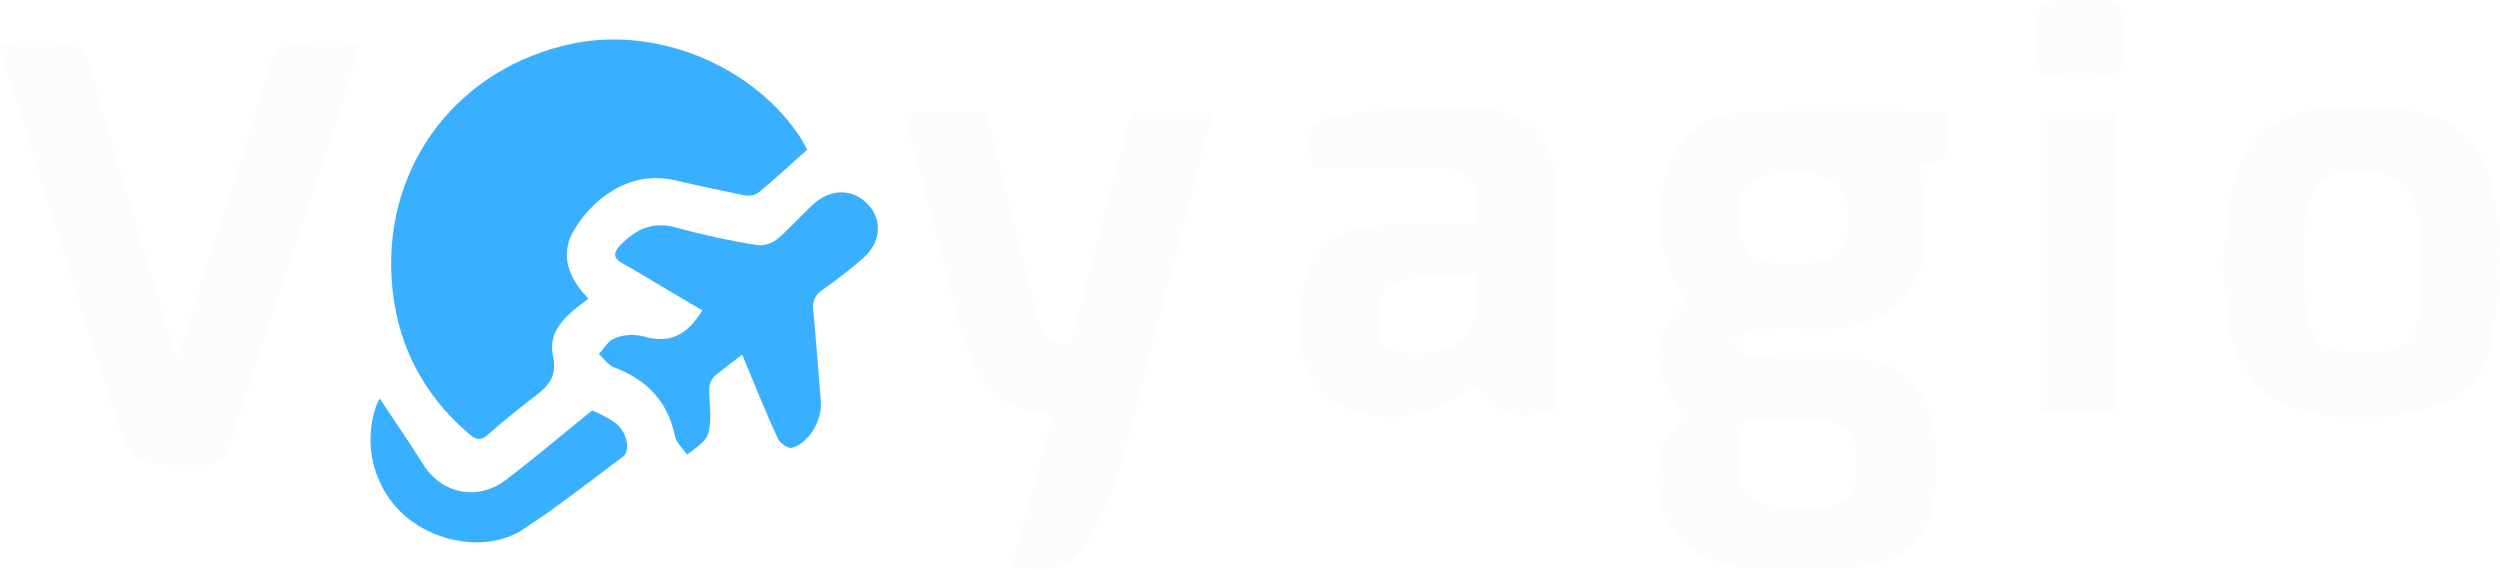
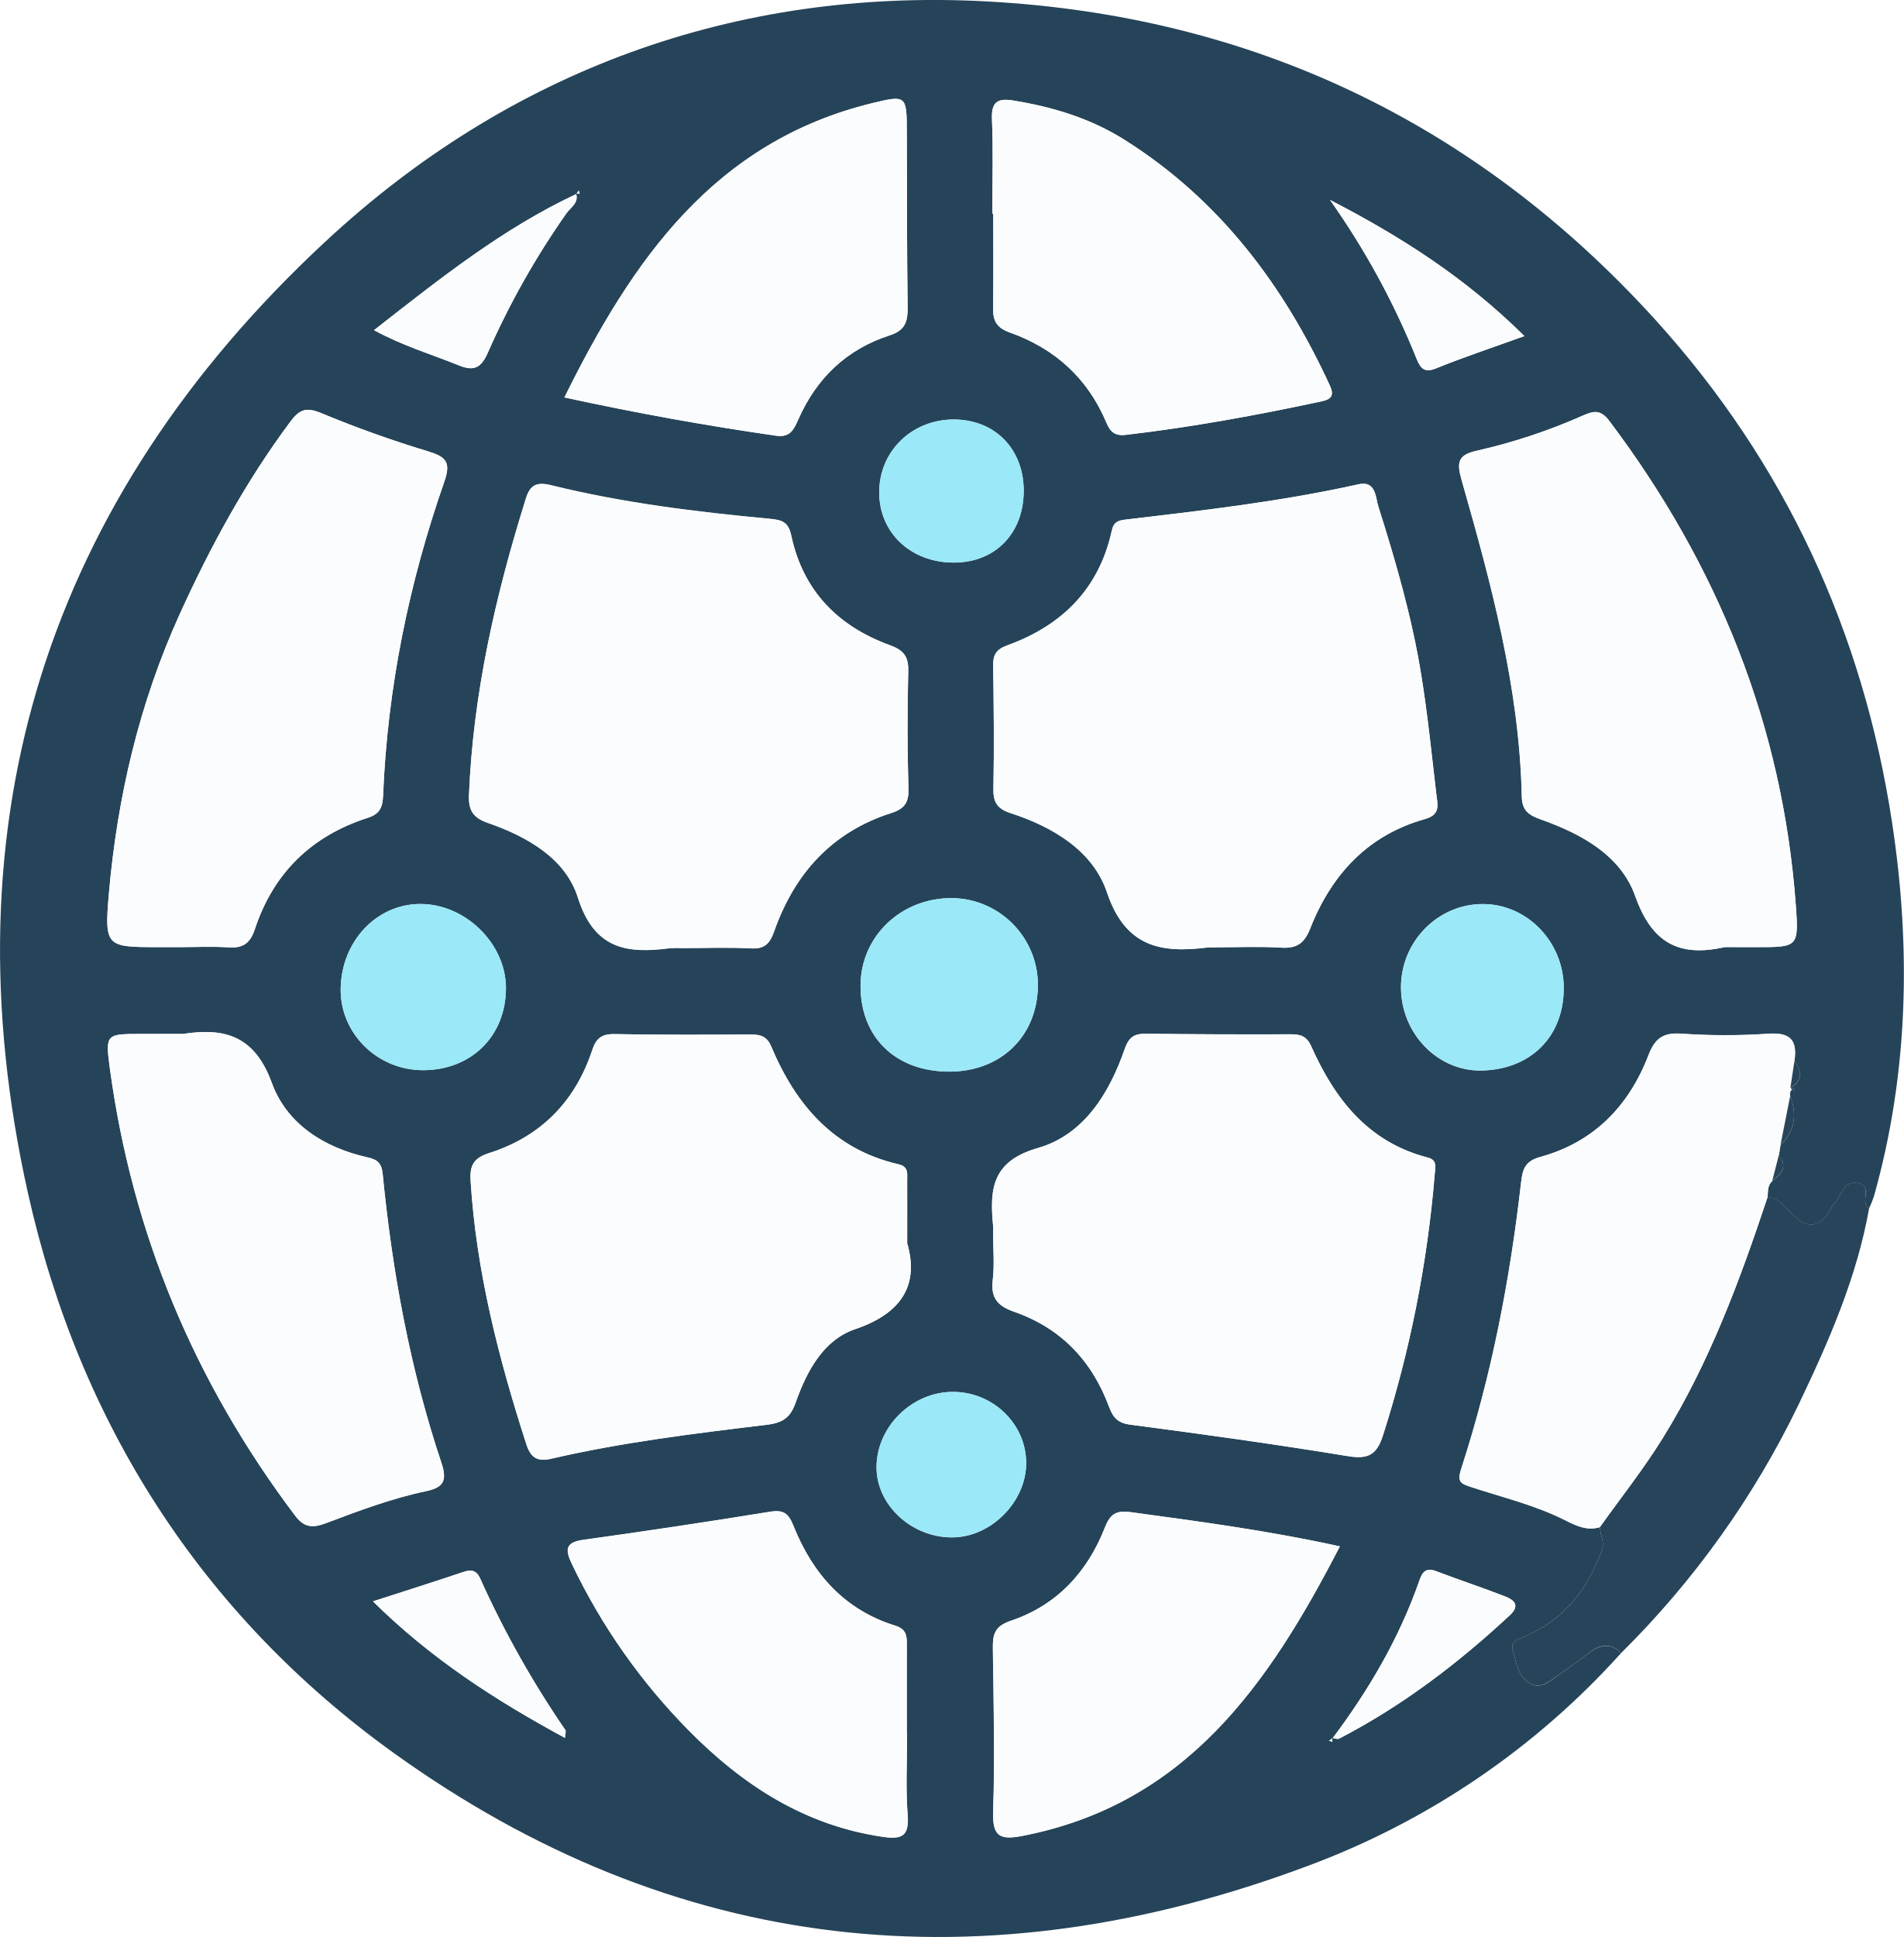
- <svg xmlns="http://www.w3.org/2000/svg" version="1.1" id="Layer_1" x="0px" y="0px" viewBox="0 0 689.5 157.1" style="enable-background:new 0 0 689.5 157.1;" xml:space="preserve">
-   <style type="text/css">
- 	.st0{fill:#FCFCFC;}
- 	.st1{fill:#39AFFF;}
- </style>
-   <path class="st0" d="M464.6,114.7c-10.2-12.6-10-21.3,0.9-31.7c-7.4-9.6-9.3-20.6-6.6-32.4c2.8-12.2,9.9-19.2,22.2-19.6  c18.4-0.6,36.9-0.2,55.9-0.2V43l-7.4,3.1c0.6,6.5,1.9,12.7,1.6,19c-0.6,15.6-10.5,25-26,25.5c-6.9,0.2-13.9-0.3-20.8,0.2  c-2.5,0.2-4.8,2.5-7.1,3.8c2.3,1.4,4.5,3.8,6.9,4c8.2,0.5,16.4,0.1,24.6,0.2c16.1,0.3,23.4,7.2,24.9,23c0.2,2,0.3,4.1,0.3,6.1  c0.1,21.1-7.5,28.8-28.6,28.8c-7.4,0-14.9,0.1-22.3,0c-18.5-0.4-29.8-15.1-24.9-33.1C459,120.5,462.1,118,464.6,114.7z M480.9,116.2  c-3.3,21.2-0.8,24.2,19.3,23.5c1,0,2-0.1,3.1-0.1c8.4-0.1,8.7-5.8,8.9-12.2c0.2-6.8-2.1-11-9.4-11.1S488.6,116.2,480.9,116.2z   M494.7,47.8c-11.7,0-15.1,2.8-15.1,12.2c0.1,9.9,3.8,13,15.3,13c10.9-0.1,14.9-3.5,14.8-12.8S506.2,47.7,494.7,47.8z" />
-   <path class="st0" d="M0,12.7c6.2,0,11.9,0.3,17.5-0.1c4.6-0.3,6.1,1.7,7.3,5.8C31.5,42,38.7,65.5,45.7,89c0.8,2.6,1.7,5.1,3.3,9.9  C54,83,58.3,69.5,62.6,56c3.9-12.4,8-24.9,11.6-37.4c1.3-4.4,3.2-6.4,8-6c5.3,0.4,10.7,0.1,17.1,0.1c-2,6.4-3.9,12.1-5.7,17.9  C83.6,60.7,73.6,90.8,64,121.1c-1.8,5.6-4.4,7.4-10.3,7.3c-17.8-0.4-17.8-0.1-23-16.9c-9.5-30.3-19-60.6-28.4-90.9  C1.5,18.2,0.9,15.8,0,12.7z" />
-   <path class="st0" d="M279.1,155.8c3.8-13.7,7.4-27.1,11.3-41.4c-16.3-0.9-22.4-11.4-25.7-24.8c-4.8-19.3-10.1-38.5-15.4-58.4h22.9  c4.4,17.9,8.8,36,13.4,54c1.2,4.6,1.9,9.9,9.6,9.9c5.5-21,11-42.2,16.7-63.8h22.6c-6,22.9-11.9,45.3-17.8,67.8  c-2.9,11.1-5.5,22.4-8.9,33.4c-1.6,5.2-4.6,10.1-7,15.1C296.6,156.8,289.2,158.8,279.1,155.8z" />
-   <path class="st0" d="M407.5,62.1c0.9-13.4-1.4-15.9-13.4-15.9h-31.8c-3.1-10-1.5-13.5,9.6-14.8c11.4-1.5,22.9-2.1,34.4-1.9  c14.8,0.6,22.6,8.6,23.1,23.5c0.6,19.9,0.2,39.9,0.2,59.8c-11.9,3.4-16.1,2.2-22-6.7c-9.8,6.4-20.1,11-32.3,7.9  c-8.9-2.2-15.3-9.1-16.2-18.2c-0.3-3.6-0.4-7.2-0.2-10.8c0.5-15,7.9-22.4,23-22.9C390.2,61.9,398.6,62.1,407.5,62.1z M407,75.5  c-7,0.6-14.1,0.5-21,2c-7.2,1.6-5.4,8.2-5.4,13.4s3.4,6.3,7.7,6.5C403.3,98.2,409.7,91.1,407,75.5z" />
-   <path class="st0" d="M613.1,73.1c0.5-5.1,0.9-10,1.4-14.8c2.2-18.4,10.8-27.5,29.1-28.6c38-2.2,44.5,10.1,45.8,39.8  c0.4,8.6-1.1,17.3-2.6,25.9c-1.5,8.9-7.7,14.5-16.1,16.9c-11.7,3.3-23.7,4-35.7,0.9c-12.1-3.2-18.2-11.7-20.3-23.5  C613.9,84.2,613.6,78.5,613.1,73.1z M635.2,73.2c0.3,3.5,0.3,8.7,1.1,13.8c1.3,8.1,5.5,10.5,16.8,10.3c9.4-0.2,13.3-2.6,13.8-10.8  c0.8-9.7,0.7-19.4-0.4-29.1c-0.4-3.5-5.1-8.7-8.3-9.2c-15-2-21.9-1.9-22.6,16.5C635.5,67,635.4,69.3,635.2,73.2z" />
-   <path class="st1" d="M162.3,82.4c-5.7,4.1-11.3,8.6-9.8,15.6c1.5,6.8-2.3,9.2-6.4,12.4s-7.8,6.1-11.4,9.4c-2.1,1.8-3.4,1.6-5.3-0.1  c-13.3-11.3-20.4-25.9-21.4-43c-1.9-31.9,18.9-58.3,50.1-64.7c23.4-4.8,50,6.3,62.9,26.3c0.6,1,1.1,2,1.6,3  c-4.6,4.1-8.9,8.1-13.4,11.8c-1.1,0.8-2.4,1-3.7,0.8c-6.5-1.3-13-2.7-19.4-4.2c-12.7-2.9-23,5.4-28.1,14.3  C154.4,70.7,157,76.9,162.3,82.4z" />
-   <path class="st1" d="M204.7,97.8c-2.8,2.2-5.4,4-7.8,6.1c-0.8,0.9-1.3,2.1-1.3,3.3c-0.1,2.7,0.4,5.3,0.3,8c-0.1,1.9-0.2,4.2-1.2,5.6  c-1.2,1.9-3.4,3.1-5.2,4.6c-1.1-1.6-2.9-3.2-3.3-5c-2-9.7-7.8-15.7-16.9-19.1c-1.6-0.6-2.8-2.4-4.1-3.7c1.4-1.5,2.6-3.7,4.3-4.3  c2.5-1,5.1-1.2,7.7-0.6c7.4,2.3,12.4-0.3,16.5-7.1l-11.5-6.8c-3.5-2.1-7-4.2-10.6-6.2c-2.6-1.5-2.4-3-0.5-5c4.3-4.4,9-6.7,15.5-4.8  c7.3,2,14.7,3.6,22.2,4.8c2,0.2,3.9-0.4,5.5-1.6c3.4-2.9,6.4-6.3,9.7-9.4c5-4.7,11.2-4.7,15.4-0.2s3.5,10.8-1.8,15.2  c-3.4,2.9-7,5.7-10.7,8.3c-2,1.2-3,3.4-2.6,5.7c0.8,8.4,1.4,16.8,2.1,25.3c0.4,4.9-3.4,11.5-8,12.6c-1.1,0.3-3.3-1.3-3.9-2.6  C211.1,113.5,208,105.8,204.7,97.8z" />
-   <path class="st1" d="M104.7,109.9c4.2,6.3,8.2,12.1,11.9,18c5,8.2,15,10.5,23,4.4s15.8-12.7,23.7-19.1c4.3,2,8.8,3.6,9.6,9  c0.2,1.1-0.1,2.9-0.8,3.5c-9.2,6.9-18.3,14.1-28,20.4c-9.3,6-23.3,3.9-32.3-3.7c-8.6-7.5-11.8-19.5-8.1-30.3  C104,111.3,104.3,110.6,104.7,109.9z" />
-   <path class="st0" d="M583.9,113.8H563V31.3h20.9L583.9,113.8z" />
-   <path class="st0" d="M573.1,21.6c-11.1,0-11.1,0-11.1-10.6c0-11,0-11,12.3-11c11.1,0,11.1,0,11.1,11.3  C585.3,21.6,585.3,21.6,573.1,21.6z" />
+ <svg xmlns="http://www.w3.org/2000/svg" viewBox="0 0 618.42 629.02">
+   <defs>
+     <style>.cls-1{fill:#264459;}.cls-2{fill:#27445a;}.cls-3{fill:#fbfcfd;}.cls-4{fill:#9ae8f8;}</style>
+   </defs>
+   <g id="Layer_2" data-name="Layer 2">
+     <g id="Layer_1-2" data-name="Layer 1">
+       <path class="cls-1" d="M526.57,536.8a256.94,256.94,0,0,1-101.75,69.12C319.38,645.41,219.12,635,127.53,569c-62-44.69-101.74-106.8-118.42-181.41-27-120.87,6.34-225.22,96.43-309C165.25,23,238.82-4,320.7.47c85.64,4.66,158.69,39.14,217,103.39C580,150.51,605.17,205.4,614.56,267c6.18,40.46,5.43,81.46-5.88,121.51a41.43,41.43,0,0,1-1.55,3.89c-3.23-1.86,1.41-7.42-3.7-8.2-4.91-.75-5.26,4.31-7.7,6.7a10.62,10.62,0,0,0-1.29,2.18c-3.49,5.88-7.68,5.91-12.21,1.29-2.36-2.41-4.28-5.33-8.08-5.62.14-1.83-.07-3.77,1.5-5.19,2.84-2.25,5.2-4.62,2.14-8.38l.56-3.4c4.79-4.55,5.36-9.93,3.14-15.86a2,2,0,0,1,1.17-2.49l.15,1.49c0-.53-.09-1.05-.13-1.57l-.6.52-.53-.59c4.08-2.39,3.78-5.44,1.33-8.81,1-6.9-1.56-9.3-8.77-8.74a206,206,0,0,1-28.11-.05c-5.79-.34-8.45,1.58-10.54,7-6.35,16.53-17.79,28.31-35.19,33.06-5,1.37-5.73,4.22-6.2,8.38-3.59,31.56-9.6,62.64-19.43,92.87-1.45,4.47-.06,4.86,3.62,6.06,10.14,3.32,20.57,5.8,30.21,10.69,3.22,1.63,7.09,3.54,11.22,2.19,0,2.47,1.61,4.58.62,7.4-4.54,12.83-12.33,22.61-25,28.11-2.05.88-4.81,1.38-3.92,4.48,1.08,3.75,1.53,8.07,5.08,10.46,4,2.66,7-.59,9.92-2.54,3.53-2.33,6.88-5,10.29-7.47S523.4,533.71,526.57,536.8Zm-93.93,27.56c.78.1,1.75.54,2.32.24,20.47-10.61,38.63-24.42,55.46-40.09,3.45-3.21,1.32-5-1.63-6.12-7.41-2.86-15-5.38-22.39-8.19-3.38-1.28-4.48.47-5.43,3.22-6.49,18.61-16.34,35.38-28.13,51.08l-1.17.81,1.14.28ZM187.22,63c-23.95,11.19-44.37,27.5-65.73,44.21,9.6,5.22,18.81,7.88,27.64,11.46,5,2,7.25.62,9.42-4.36A261.8,261.8,0,0,1,184,69.26c1.34-1.92,4.06-3.33,3.11-6.42l1.2.11c-.11-.35-.21-.71-.32-1.07ZM394.91,307.68v-.05c7.1,0,14.22-.32,21.29.11,5,.3,7.47-1.38,9.36-6.17,6.9-17.52,18.7-30.38,37.31-35.59,5.1-1.43,4.09-4.62,3.71-7.84-1.52-12.93-2.82-25.92-4.9-38.77-3-18.72-8.3-37-14-55-.87-2.73-.72-8.37-6.39-7.1-24.92,5.55-50.22,8.49-75.53,11.45-2.45.29-4,.65-4.64,3.66C357,191.19,345,203.1,327.29,209.52c-3.68,1.34-4.75,3-4.69,6.7.2,13.34.33,26.69.08,40-.09,4.45,1.41,6.48,5.63,7.84,13.74,4.46,26.73,12.26,31.24,25.68,6,17.87,17.58,19.86,32.81,17.92A21.69,21.69,0,0,1,394.91,307.68Zm-173.18.2c7.38,0,14.78-.3,22.13.11,4.54.25,6.19-1.55,7.63-5.64,6.59-18.66,18.7-32.17,38-38.31,4.08-1.3,5.71-3.24,5.58-7.76Q294.5,237.14,295,218c.12-4.78-1.49-6.81-6-8.45-16.85-6.13-28.17-17.72-32-35.59-.92-4.35-2.93-5.06-6.84-5.43-23.93-2.24-47.79-5.14-71.16-10.91-4.69-1.16-6.82-.12-8.19,4.27-9.84,31.39-17.14,63.24-18.49,96.29-.2,5.12,1.39,7.42,6.18,9.09,12.71,4.42,25.17,11.49,29.19,24.23,5.26,16.66,15.8,18.3,29.75,16.46A33.61,33.61,0,0,1,221.73,307.88Zm100.86,92.55c0,5.11.46,10.27-.12,15.32-.66,5.85,1.66,8.38,7.06,10.26,15.1,5.26,25.23,15.94,30.74,30.86,1.32,3.57,2.82,5.24,7,5.78,23.56,3.08,47.1,6.36,70.54,10.2,6.57,1.08,9.39-.37,11.43-6.78A380.28,380.28,0,0,0,466,381.29c.2-2.42.84-4.6-2.24-5.39-19.39-5-30.23-19-37.89-36.18-1.43-3.2-3.41-3.88-6.57-3.86q-23.44.09-46.87-.17c-3.86-.05-5.72.91-7.14,5-5,14.43-13.33,27.86-28.19,32.11s-15.68,13.26-14.56,25.05C322.64,398.71,322.57,399.57,322.59,400.43Zm-27.92,3.3c0-8.57,0-14.53,0-20.49,0-2.17.48-4.39-2.84-5.16-21-4.86-33.37-19.29-41.33-38.26-1.38-3.27-3.46-3.89-6.59-3.87-14.77.07-29.54.15-44.3-.14-4.14-.09-6,1.39-7.22,5.14-5.53,16.75-16.74,28.17-33.52,33.5-5.23,1.66-6.35,4.2-6,9.17,1.85,29.33,9.11,57.48,18.07,85.3,1.36,4.25,3.5,5.87,8,4.81,23.11-5.36,46.64-8.22,70.14-11.05,5.54-.67,7.73-2.6,9.41-7.34,3.6-10.16,9-20.25,19.31-23.72C293.74,426.23,298.37,416.45,294.67,403.73ZM58.16,307.57c5.4,0,10.81-.27,16.18.08,4.7.31,7-1.44,8.46-5.95,6-18.17,18.35-30.22,36.57-36.09,3.74-1.2,4.91-3.09,5.07-7.17,1.41-35,8.38-69.07,19.92-102.11,2.25-6.44.31-8-5.3-9.76a361.13,361.13,0,0,1-34.38-12.28c-5-2.13-7.23-1.56-10.38,2.67-14.47,19.43-25.94,40.52-35.93,62.51-13.12,28.91-20.26,59.38-23,90.84-1.49,17.18-.83,17.24,16,17.26Zm502.12,0H570.5c13.56,0,13.84,0,12.82-13.76-4.32-58.42-25.4-110.39-60.48-157-2.8-3.73-4.9-3.44-8.35-2a186.7,186.7,0,0,1-34.61,11.52c-6.49,1.39-6.78,3.84-5,9.92,9.56,33.48,18.67,67.13,19.44,102.28.1,4.69,2.21,6.16,6.07,7.53,13.18,4.68,26,11.58,30.79,24.95C536.6,306.38,545.54,310.89,560.28,307.55ZM58.56,335.75H45.77c-11.23,0-11.59,0-10.11,11C42.9,400.5,63.19,448.84,95.8,492.12c3,4.05,5.81,4.13,10.1,2.51,10.6-4,21.24-8,32.37-10.36,5.45-1.15,7.17-3.06,5.12-9.17-10.19-30.49-16-62-19.1-93.91-.37-3.7-1.9-4.67-5-5.36-14.12-3.18-26.18-10.9-31-24.15-5.54-15.2-15.16-18.06-28.89-15.91A4,4,0,0,1,58.56,335.75ZM322.33,69.37h.29c0,10.21.11,20.42-.05,30.63-.06,4.18,1.12,6.45,5.51,8,14.56,5.17,25.28,14.89,31.31,29.29,1.31,3.12,2.88,4.32,6.32,3.92,21.38-2.5,42.51-6.37,63.55-10.88,3.23-.69,4.19-1.9,2.66-5.22-15-32.54-35.75-60.17-66.46-79.59-11.21-7.09-23.46-10.8-36.39-12.89-5.12-.82-7.1.53-6.86,6.1C322.64,48.93,322.33,59.16,322.33,69.37Zm-139,59.69c23.7,5.15,46.16,9.18,68.77,12.44,4.61.67,5.82-2.15,7.22-5.32,5.91-13.42,15.75-22.79,29.67-27.28,5.21-1.68,5.88-4.63,5.82-9.28-.25-19-.18-38-.26-57-.05-11.53-.15-11.84-11.31-9.1C231.93,46.09,205.41,84.4,183.33,129.06ZM435.21,502.17c-23.6-5.19-45.77-8.09-67.92-11.11-4.89-.66-6.73.65-8.49,5.14-5.67,14.4-15.63,25.15-30.44,30.11-5.46,1.83-5.94,4.55-5.88,9.18.24,17.6.67,35.22.09,52.8-.26,8.13,2.21,9.32,9.59,7.88C385.4,585.79,412.14,546.86,435.21,502.17ZM294.64,563.1h-.06c0-9.66-.05-19.33,0-29,0-3-.14-5.08-3.9-6.25-16.31-5.08-26.67-16.77-32.83-32.15-1.75-4.38-3.3-5.51-7.82-4.78q-30.23,4.89-60.56,9.1c-6.06.83-5.75,3.48-3.69,7.79a198.59,198.59,0,0,0,38,54.13c17.48,17.73,37.61,30.82,63,34.52,6.18.9,8.56-.12,8.07-7C294.16,580.75,294.64,571.91,294.64,563.1ZM308,348c16.85.15,28.81-11.21,29.13-27.66a28.24,28.24,0,0,0-27.67-28.69c-16.59-.21-29.83,12.29-29.94,28.27C279.38,336.67,290.7,347.83,308,348ZM164.34,320.92c0-14.52-13.28-27.51-28.05-27.36-14.18.15-25.45,12.29-25.63,27.6-.18,14.39,11.84,26.3,26.6,26.37C153,347.6,164.29,336.52,164.34,320.92Zm343.59-.15c0-14.79-11.72-27-26-27.19-14.75-.18-26.93,12.1-26.88,27.11s12,27.22,26.11,26.95C497.25,347.34,508,336.56,507.93,320.77ZM309.42,452c-13.15.06-24.51,11.18-24.71,24.17-.19,12.37,11.19,23.08,24.54,23.08,12.79,0,24.38-11.86,24.07-24.65C333,462.07,322.3,451.94,309.42,452Zm23.1-292.39c.11-13.57-9.12-23.21-22.39-23.38-13.79-.17-24.57,10.22-24.55,23.67,0,13.14,10.32,22.81,24.27,22.8C323.2,182.68,332.41,173.3,332.52,159.61Zm-149,404.74c.1-1.43.39-2.14.15-2.49a316,316,0,0,1-27.73-49.33c-1.15-2.57-2.87-2.94-5.48-2-9.29,3.14-18.64,6.07-29.29,9.52C140,538.67,161,552.18,183.49,564.35ZM495.14,109.14C475.85,90,454.6,76.6,432,64.92a251.62,251.62,0,0,1,28.22,51.79c1.23,3,2.53,4.42,6.27,2.9C475.34,116,484.42,113,495.14,109.14Z" />
+       <path class="cls-2" d="M574.15,388.71c3.8.29,5.72,3.21,8.08,5.62,4.53,4.62,8.72,4.59,12.21-1.29a10.62,10.62,0,0,1,1.29-2.18c2.44-2.39,2.79-7.45,7.7-6.7,5.11.78.47,6.34,3.7,8.2-4,22.47-13.07,43.16-22.82,63.55a292,292,0,0,1-57.74,80.89c-3.17-3.09-6.47-3-9.9-.44s-6.76,5.14-10.29,7.47c-3,1.95-5.95,5.2-9.92,2.54-3.55-2.39-4-6.71-5.08-10.46-.89-3.1,1.87-3.6,3.92-4.48,12.68-5.5,20.47-15.28,25-28.11,1-2.82-.6-4.93-.62-7.4,6.87-9.64,14.22-18.9,20.48-29C555.3,442.43,565.14,415.77,574.15,388.71Z" />
+       <path class="cls-3" d="M394.91,307.68a21.69,21.69,0,0,0-2.55,0c-15.23,1.94-26.8-.05-32.81-17.92-4.51-13.42-17.5-21.22-31.24-25.68-4.22-1.36-5.72-3.39-5.63-7.84.25-13.34.12-26.69-.08-40-.06-3.65,1-5.36,4.69-6.7C345,203.1,357,191.19,361.11,172.37c.66-3,2.19-3.37,4.64-3.66,25.31-3,50.61-5.9,75.53-11.45,5.67-1.27,5.52,4.37,6.39,7.1,5.71,18.06,11,36.29,14,55,2.08,12.85,3.38,25.84,4.9,38.77.38,3.22,1.39,6.41-3.71,7.84-18.61,5.21-30.41,18.07-37.31,35.59-1.89,4.79-4.33,6.47-9.36,6.17-7.07-.43-14.19-.11-21.29-.11Z" />
+       <path class="cls-3" d="M221.73,307.89a31.85,31.85,0,0,0-4.26,0c-13.95,1.84-24.49.2-29.75-16.46-4-12.74-16.48-19.81-29.19-24.23-4.79-1.67-6.38-4-6.18-9.09,1.35-33,8.65-64.9,18.49-96.29,1.37-4.39,3.5-5.43,8.19-4.27,23.37,5.77,47.23,8.67,71.16,10.91,3.91.37,5.92,1.08,6.84,5.43,3.79,17.87,15.11,29.46,32,35.59,4.5,1.64,6.11,3.67,6,8.45q-.48,19.15.06,38.32c.13,4.52-1.5,6.46-5.58,7.76-19.27,6.14-31.38,19.65-38,38.31-1.44,4.09-3.09,5.89-7.63,5.64C236.51,307.58,229.11,307.88,221.73,307.89Z" />
+       <path class="cls-3" d="M322.58,400.43c0-.86.06-1.72,0-2.56-1.12-11.79-.32-20.79,14.56-25.05s23.17-17.68,28.19-32.11c1.42-4.11,3.28-5.07,7.14-5q23.43.29,46.87.17c3.16,0,5.14.66,6.57,3.86,7.66,17.19,18.5,31.19,37.89,36.18,3.08.79,2.44,3,2.24,5.39a380.28,380.28,0,0,1-16.83,84.78c-2,6.41-4.86,7.86-11.43,6.78-23.44-3.84-47-7.12-70.54-10.2-4.13-.54-5.63-2.21-7-5.78-5.51-14.92-15.64-25.6-30.74-30.86-5.4-1.88-7.72-4.41-7.06-10.26C323.05,410.7,322.59,405.54,322.58,400.43Z" />
+       <path class="cls-3" d="M294.67,403.73c3.7,12.72-.93,22.5-16.87,27.89-10.28,3.47-15.71,13.56-19.31,23.72-1.68,4.74-3.87,6.67-9.41,7.34-23.5,2.83-47,5.69-70.14,11.05-4.54,1.06-6.68-.56-8-4.81-9-27.82-16.22-56-18.07-85.3-.32-5,.8-7.51,6-9.17,16.78-5.33,28-16.75,33.52-33.5,1.24-3.75,3.08-5.23,7.22-5.14,14.76.29,29.53.21,44.3.14,3.13,0,5.21.6,6.59,3.87,8,19,20.31,33.4,41.33,38.26,3.32.77,2.82,3,2.84,5.16C294.71,389.2,294.67,395.16,294.67,403.73Z" />
+       <path class="cls-3" d="M58.16,307.57H51.35c-16.81,0-17.47-.08-16-17.26,2.74-31.46,9.88-61.93,23-90.84,10-22,21.46-43.08,35.93-62.51,3.15-4.23,5.38-4.8,10.38-2.67a361.13,361.13,0,0,0,34.38,12.28c5.61,1.74,7.55,3.32,5.3,9.76-11.54,33-18.51,67.08-19.92,102.11-.16,4.08-1.33,6-5.07,7.17-18.22,5.87-30.55,17.92-36.57,36.09-1.5,4.51-3.76,6.26-8.46,5.95C69,307.3,63.56,307.57,58.16,307.57Z" />
+       <path class="cls-3" d="M560.28,307.55c-14.74,3.34-23.68-1.17-29.14-16.54-4.74-13.37-17.61-20.27-30.79-24.95-3.86-1.37-6-2.84-6.07-7.53-.77-35.15-9.88-68.8-19.44-102.28-1.74-6.08-1.45-8.53,5-9.92a186.7,186.7,0,0,0,34.61-11.52c3.45-1.48,5.55-1.77,8.35,2,35.08,46.63,56.16,98.6,60.48,157,1,13.78.74,13.8-12.82,13.76Z" />
+       <path class="cls-3" d="M58.56,335.76a4.83,4.83,0,0,0,.85,0c13.73-2.15,23.35.71,28.89,15.91,4.83,13.25,16.89,21,31,24.15,3.08.69,4.61,1.66,5,5.36,3.14,31.95,8.91,63.42,19.1,93.91,2.05,6.11.33,8-5.12,9.17-11.13,2.35-21.77,6.35-32.37,10.36-4.29,1.62-7.05,1.54-10.1-2.51C63.19,448.84,42.9,400.5,35.66,346.78c-1.48-11-1.12-11,10.11-11Z" />
+       <path class="cls-3" d="M574.15,388.71c-9,27.06-18.85,53.72-34,78.18-6.26,10.13-13.61,19.39-20.48,29-4.13,1.35-8-.56-11.22-2.19-9.64-4.89-20.07-7.37-30.21-10.69-3.68-1.2-5.07-1.59-3.62-6.06,9.83-30.23,15.84-61.31,19.43-92.87.47-4.16,1.15-7,6.2-8.38,17.4-4.75,28.84-16.53,35.19-33.06,2.09-5.45,4.75-7.37,10.54-7a206,206,0,0,0,28.11.05c7.21-.56,9.8,1.84,8.77,8.74q-.68,4.4-1.33,8.81l.53.59.6-.52s0,.08,0,.08a2,2,0,0,0-1.17,2.49q-1.56,7.94-3.14,15.86c-.18,1.13-.37,2.26-.56,3.4-.72,2.79-1.43,5.59-2.14,8.38C574.08,384.94,574.29,386.88,574.15,388.71Z" />
+       <path class="cls-3" d="M322.33,69.37c0-10.21.31-20.44-.12-30.63-.24-5.57,1.74-6.92,6.86-6.1,12.93,2.09,25.18,5.8,36.39,12.89,30.71,19.42,51.47,47.05,66.46,79.59,1.53,3.32.57,4.53-2.66,5.22-21,4.51-42.17,8.38-63.55,10.88-3.44.4-5-.8-6.32-3.92-6-14.4-16.75-24.12-31.31-29.29-4.39-1.56-5.57-3.83-5.51-8,.16-10.21.05-20.42.05-30.63Z" />
+       <path class="cls-3" d="M183.33,129.06c22.08-44.66,48.6-83,99.91-95.55,11.16-2.74,11.26-2.43,11.31,9.1.08,19,0,38,.26,57,.06,4.65-.61,7.6-5.82,9.28-13.92,4.49-23.76,13.86-29.67,27.28-1.4,3.17-2.61,6-7.22,5.32C229.49,138.24,207,134.21,183.33,129.06Z" />
+       <path class="cls-3" d="M435.21,502.17c-23.07,44.69-49.81,83.62-103,94-7.38,1.44-9.85.25-9.59-7.88.58-17.58.15-35.2-.09-52.8-.06-4.63.42-7.35,5.88-9.18,14.81-5,24.77-15.71,30.44-30.11,1.76-4.49,3.6-5.8,8.49-5.14C389.44,494.08,411.61,497,435.21,502.17Z" />
+       <path class="cls-3" d="M294.64,563.1c0,8.81-.48,17.65.15,26.41.49,6.84-1.89,7.86-8.07,7-25.34-3.7-45.47-16.79-63-34.52a198.59,198.59,0,0,1-38-54.13c-2.06-4.31-2.37-7,3.69-7.79q30.34-4.17,60.56-9.1c4.52-.73,6.07.4,7.82,4.78,6.16,15.38,16.52,27.07,32.83,32.15,3.76,1.17,3.92,3.26,3.9,6.25-.07,9.66,0,19.33,0,29Z" />
+       <path class="cls-4" d="M308,348c-17.27-.15-28.59-11.31-28.48-28.08.11-16,13.35-28.48,29.94-28.27a28.24,28.24,0,0,1,27.67,28.69C336.78,336.77,324.82,348.13,308,348Z" />
+       <path class="cls-4" d="M164.34,320.92c-.05,15.6-11.33,26.68-27.08,26.61-14.76-.07-26.78-12-26.6-26.37.18-15.31,11.45-27.45,25.63-27.6C151.06,293.41,164.39,306.4,164.34,320.92Z" />
+       <path class="cls-4" d="M507.93,320.77c.05,15.79-10.68,26.57-26.73,26.87-14.12.27-26.06-12.05-26.11-26.95S467.22,293.4,482,293.58C496.21,293.75,507.89,306,507.93,320.77Z" />
+       <path class="cls-4" d="M309.42,452c12.88-.06,23.59,10.07,23.9,22.6.31,12.79-11.28,24.66-24.07,24.65-13.35,0-24.73-10.71-24.54-23.08C284.91,463.18,296.27,452.06,309.42,452Z" />
+       <path class="cls-4" d="M332.52,159.61c-.11,13.69-9.32,23.07-22.67,23.09-14,0-24.25-9.66-24.27-22.8,0-13.45,10.76-23.84,24.55-23.67C323.4,136.4,332.63,146,332.52,159.61Z" />
+       <path class="cls-3" d="M187.1,62.84c1,3.09-1.77,4.5-3.11,6.42a261.8,261.8,0,0,0-25.44,45.07c-2.17,5-4.38,6.4-9.42,4.36-8.83-3.58-18-6.24-27.64-11.46,21.36-16.71,41.78-33,65.73-44.21Z" />
+       <path class="cls-3" d="M183.49,564.35C161,552.18,140,538.67,121.14,520c10.65-3.45,20-6.38,29.29-9.52,2.61-.89,4.33-.52,5.48,2a316,316,0,0,0,27.73,49.33C183.88,562.21,183.59,562.92,183.49,564.35Z" />
+       <path class="cls-3" d="M495.14,109.14c-10.72,3.87-19.8,6.88-28.65,10.47-3.74,1.52-5,.1-6.27-2.9A251.62,251.62,0,0,0,432,64.92C454.6,76.6,475.85,90,495.14,109.14Z" />
+       <path class="cls-3" d="M432.84,564.5C444.63,548.8,454.48,532,461,513.42c.95-2.75,2-4.5,5.43-3.22,7.44,2.81,15,5.33,22.39,8.19,2.95,1.14,5.08,2.91,1.63,6.12-16.83,15.67-35,29.48-55.46,40.09-.57.3-1.54-.14-2.32-.24Z" />
+       <path class="cls-2" d="M578.35,371.74q1.57-7.94,3.14-15.86C583.71,361.81,583.14,367.19,578.35,371.74Z" />
+       <path class="cls-2" d="M581.55,353.24q.66-4.41,1.33-8.81C585.33,347.8,585.63,350.85,581.55,353.24Z" />
+       <path class="cls-2" d="M575.65,383.52c.71-2.79,1.42-5.59,2.14-8.38C580.85,378.9,578.49,381.27,575.65,383.52Z" />
+       <path class="cls-3" d="M187.22,63l.76-1.14c.11.36.21.72.32,1.07l-1.2-.11Z" />
+       <path class="cls-2" d="M582.66,353.39s0-.08,0-.08c0,.52.08,1,.13,1.57Z" />
+       <path class="cls-3" d="M432.64,564.36l.17,1.23-1.14-.28,1.17-.81Z" />
+     </g>
+   </g>
</svg>
